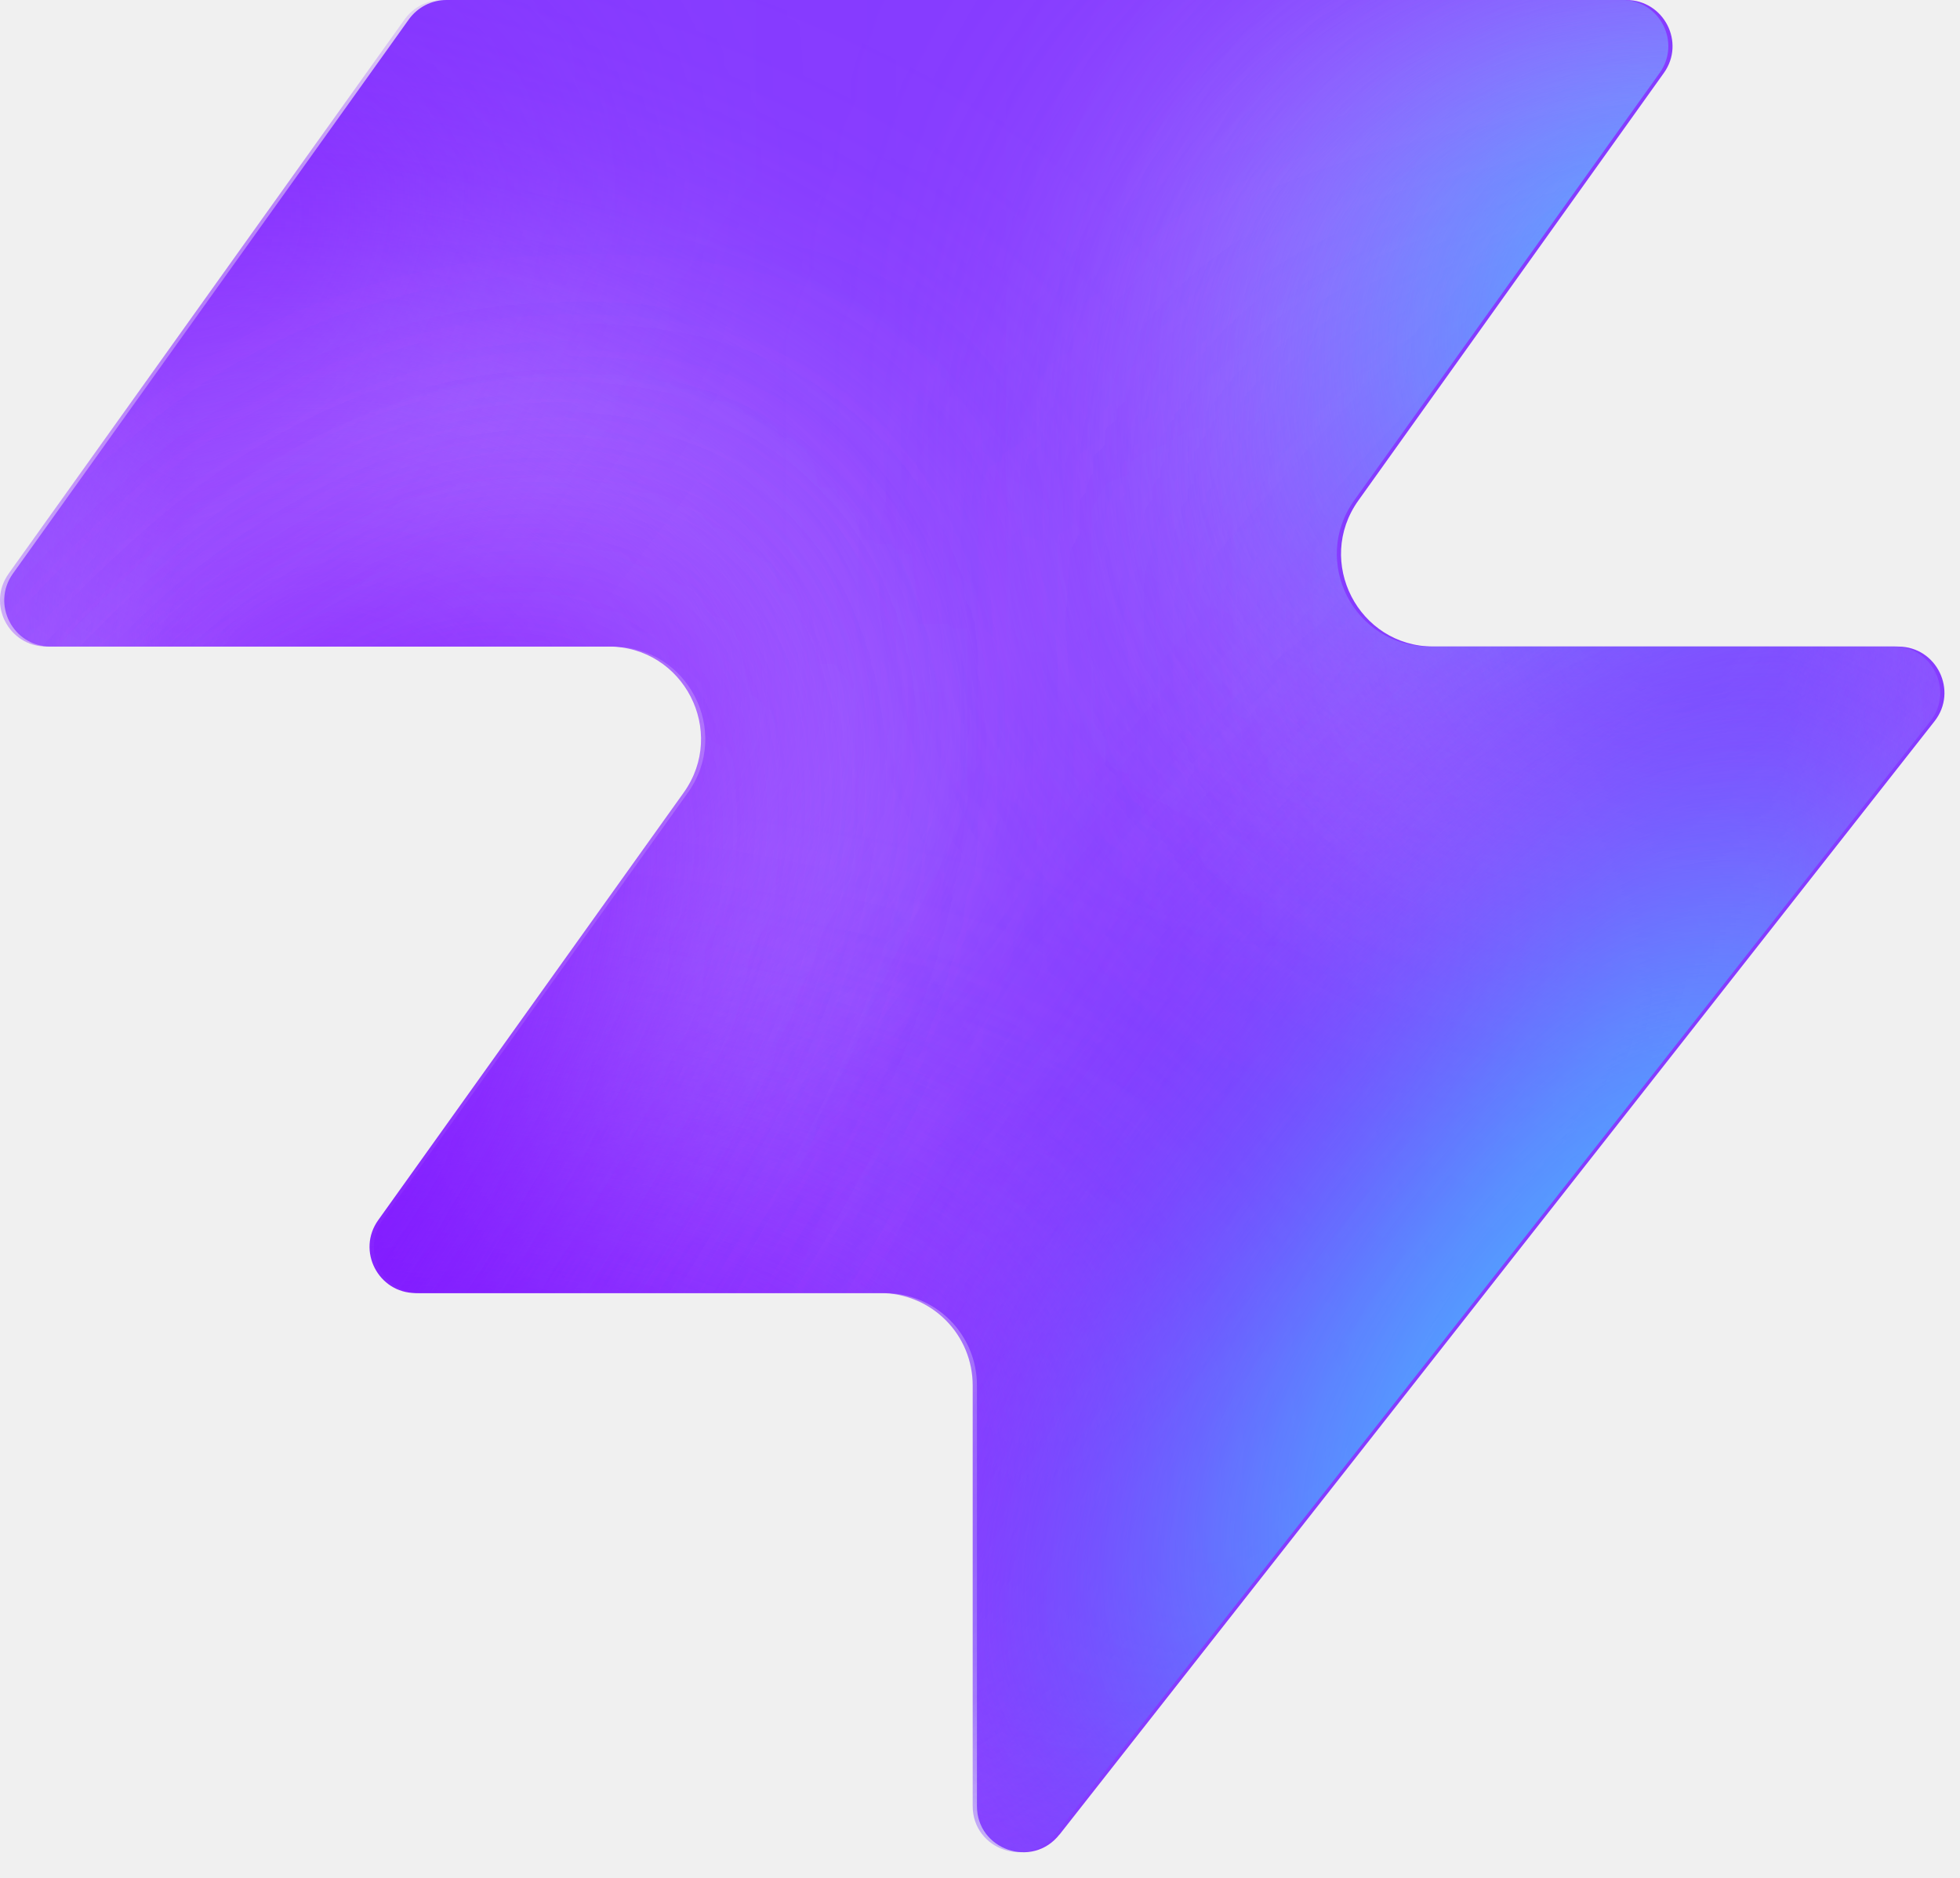
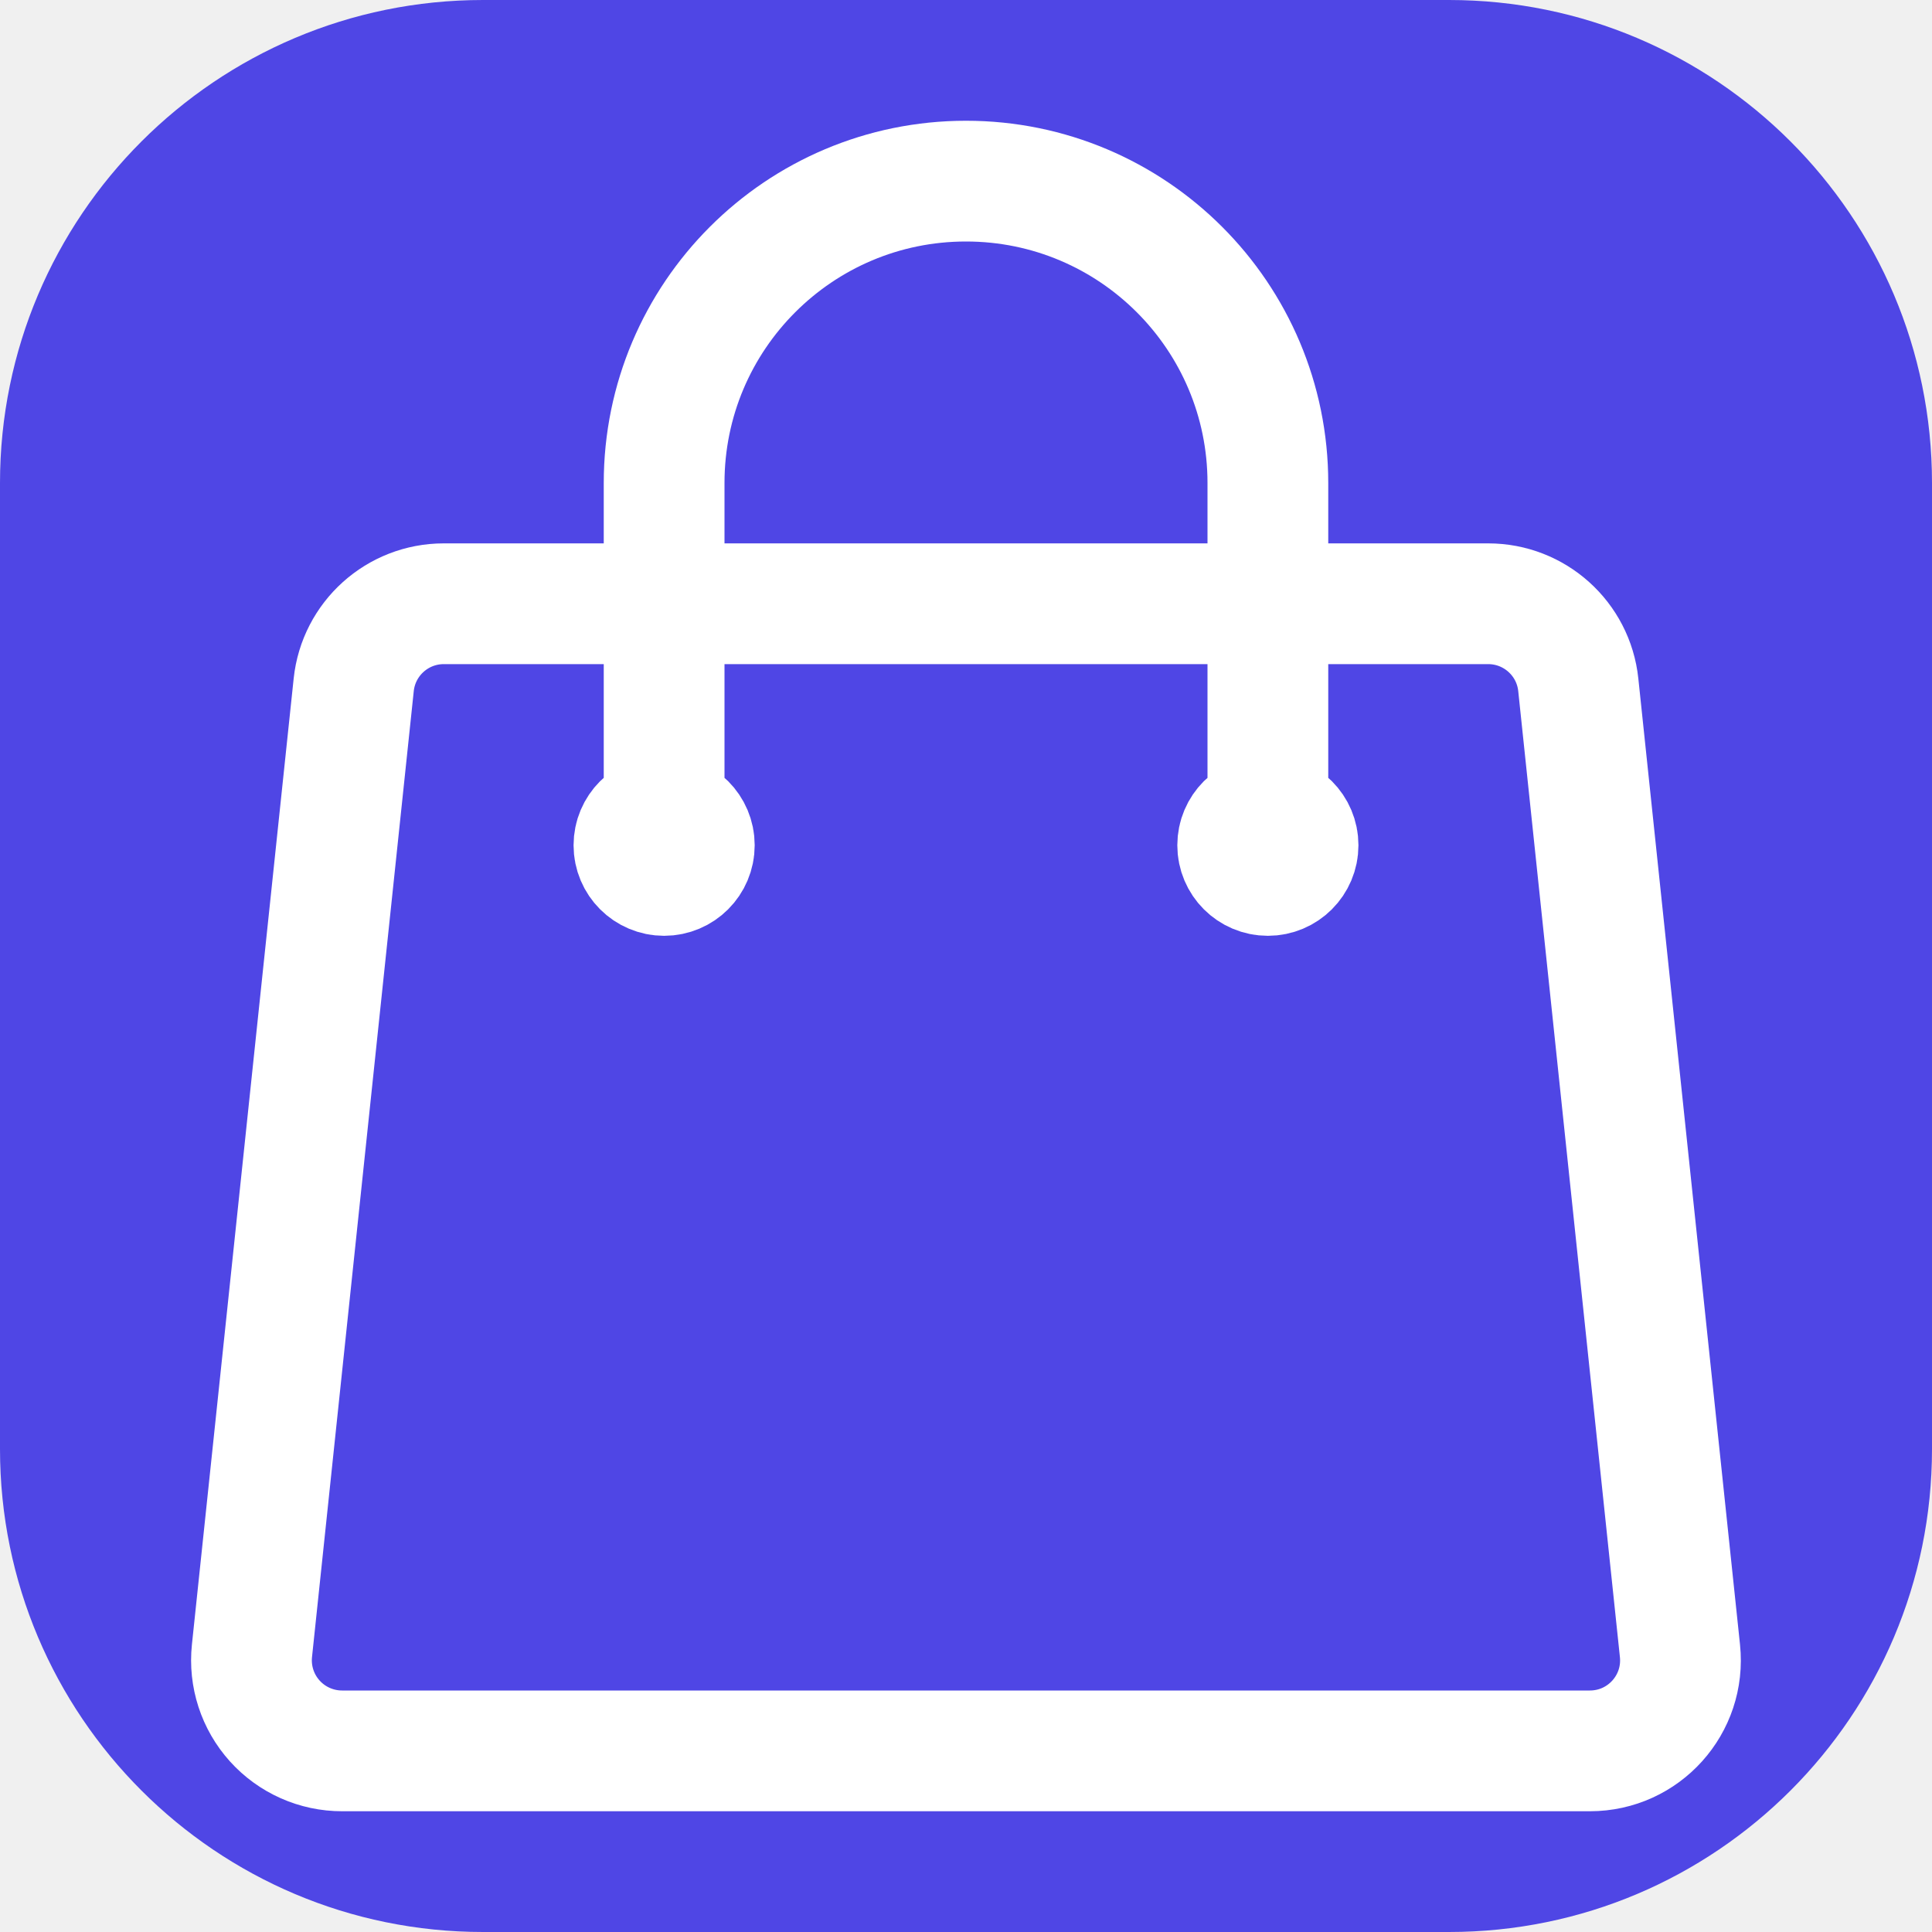
- <svg xmlns="http://www.w3.org/2000/svg" width="48" height="46" fill="none" viewBox="0 0 48 46">
-   <path fill="#863bff" d="M25.946 44.938c-.664.845-2.021.375-2.021-.698V33.937a2.26 2.26 0 0 0-2.262-2.262H10.287c-.92 0-1.456-1.04-.92-1.788l7.48-10.471c1.07-1.497 0-3.578-1.842-3.578H1.237c-.92 0-1.456-1.04-.92-1.788L10.013.474c.214-.297.556-.474.92-.474h28.894c.92 0 1.456 1.04.92 1.788l-7.48 10.471c-1.07 1.498 0 3.579 1.842 3.579h11.377c.943 0 1.473 1.088.89 1.83L25.947 44.94z" style="fill:#863bff;fill:color(display-p3 .525 .23 1);fill-opacity:1" />
-   <mask id="a" width="48" height="46" x="0" y="0" maskUnits="userSpaceOnUse" style="mask-type:alpha">
-     <path fill="#000" d="M25.842 44.938c-.664.844-2.021.375-2.021-.698V33.937a2.26 2.26 0 0 0-2.262-2.262H10.183c-.92 0-1.456-1.04-.92-1.788l7.48-10.471c1.07-1.498 0-3.579-1.842-3.579H1.133c-.92 0-1.456-1.04-.92-1.787L9.91.473c.214-.297.556-.474.92-.474h28.894c.92 0 1.456 1.04.92 1.788l-7.48 10.471c-1.07 1.498 0 3.578 1.842 3.578h11.377c.943 0 1.473 1.088.89 1.832L25.843 44.94z" style="fill:#000;fill-opacity:1" />
-   </mask>
-   <g mask="url(#a)">
-     <g filter="url(#b)">
-       <ellipse cx="5.508" cy="14.704" fill="#ede6ff" rx="5.508" ry="14.704" style="fill:#ede6ff;fill:color(display-p3 .927 .903 1);fill-opacity:1" transform="matrix(.00324 1 1 -.00324 -4.47 31.516)" />
-     </g>
-     <g filter="url(#c)">
-       <ellipse cx="10.399" cy="29.851" fill="#ede6ff" rx="10.399" ry="29.851" style="fill:#ede6ff;fill:color(display-p3 .927 .903 1);fill-opacity:1" transform="matrix(.00324 1 1 -.00324 -39.328 7.883)" />
-     </g>
-     <g filter="url(#d)">
-       <ellipse cx="5.508" cy="30.487" fill="#7e14ff" rx="5.508" ry="30.487" style="fill:#7e14ff;fill:color(display-p3 .492 .077 1);fill-opacity:1" transform="rotate(89.814 -25.913 -14.639)scale(1 -1)" />
-     </g>
-     <g filter="url(#e)">
-       <ellipse cx="5.508" cy="30.599" fill="#7e14ff" rx="5.508" ry="30.599" style="fill:#7e14ff;fill:color(display-p3 .492 .077 1);fill-opacity:1" transform="rotate(89.814 -32.644 -3.334)scale(1 -1)" />
-     </g>
-     <g filter="url(#f)">
-       <ellipse cx="5.508" cy="30.599" fill="#7e14ff" rx="5.508" ry="30.599" style="fill:#7e14ff;fill:color(display-p3 .492 .077 1);fill-opacity:1" transform="matrix(.00324 1 1 -.00324 -34.34 30.47)" />
-     </g>
-     <g filter="url(#g)">
-       <ellipse cx="14.072" cy="22.078" fill="#ede6ff" rx="14.072" ry="22.078" style="fill:#ede6ff;fill:color(display-p3 .927 .903 1);fill-opacity:1" transform="rotate(93.35 24.506 48.493)scale(-1 1)" />
-     </g>
-     <g filter="url(#h)">
-       <ellipse cx="3.47" cy="21.501" fill="#7e14ff" rx="3.47" ry="21.501" style="fill:#7e14ff;fill:color(display-p3 .492 .077 1);fill-opacity:1" transform="rotate(89.009 28.708 47.59)scale(-1 1)" />
-     </g>
-     <g filter="url(#i)">
-       <ellipse cx="3.47" cy="21.501" fill="#7e14ff" rx="3.47" ry="21.501" style="fill:#7e14ff;fill:color(display-p3 .492 .077 1);fill-opacity:1" transform="rotate(89.009 28.708 47.59)scale(-1 1)" />
-     </g>
-     <g filter="url(#j)">
-       <ellipse cx=".387" cy="8.972" fill="#7e14ff" rx="4.407" ry="29.108" style="fill:#7e14ff;fill:color(display-p3 .492 .077 1);fill-opacity:1" transform="rotate(39.51 .387 8.972)" />
-     </g>
-     <g filter="url(#k)">
-       <ellipse cx="47.523" cy="-6.092" fill="#7e14ff" rx="4.407" ry="29.108" style="fill:#7e14ff;fill:color(display-p3 .492 .077 1);fill-opacity:1" transform="rotate(37.892 47.523 -6.092)" />
-     </g>
-     <g filter="url(#l)">
-       <ellipse cx="41.412" cy="6.333" fill="#47bfff" rx="5.971" ry="9.665" style="fill:#47bfff;fill:color(display-p3 .28 .748 1);fill-opacity:1" transform="rotate(37.892 41.412 6.333)" />
-     </g>
-     <g filter="url(#m)">
-       <ellipse cx="-1.879" cy="38.332" fill="#7e14ff" rx="4.407" ry="29.108" style="fill:#7e14ff;fill:color(display-p3 .492 .077 1);fill-opacity:1" transform="rotate(37.892 -1.88 38.332)" />
-     </g>
-     <g filter="url(#n)">
-       <ellipse cx="-1.879" cy="38.332" fill="#7e14ff" rx="4.407" ry="29.108" style="fill:#7e14ff;fill:color(display-p3 .492 .077 1);fill-opacity:1" transform="rotate(37.892 -1.88 38.332)" />
-     </g>
-     <g filter="url(#o)">
-       <ellipse cx="35.651" cy="29.907" fill="#7e14ff" rx="4.407" ry="29.108" style="fill:#7e14ff;fill:color(display-p3 .492 .077 1);fill-opacity:1" transform="rotate(37.892 35.651 29.907)" />
-     </g>
-     <g filter="url(#p)">
-       <ellipse cx="38.418" cy="32.4" fill="#47bfff" rx="5.971" ry="15.297" style="fill:#47bfff;fill:color(display-p3 .28 .748 1);fill-opacity:1" transform="rotate(37.892 38.418 32.4)" />
-     </g>
-   </g>
-   <defs>
-     <filter id="b" width="60.045" height="41.654" x="-19.77" y="16.149" color-interpolation-filters="sRGB" filterUnits="userSpaceOnUse">
-       <feFlood flood-opacity="0" result="BackgroundImageFix" />
-       <feBlend in="SourceGraphic" in2="BackgroundImageFix" result="shape" />
-       <feGaussianBlur result="effect1_foregroundBlur_2002_17158" stdDeviation="7.659" />
-     </filter>
-     <filter id="c" width="90.34" height="51.437" x="-54.613" y="-7.533" color-interpolation-filters="sRGB" filterUnits="userSpaceOnUse">
-       <feFlood flood-opacity="0" result="BackgroundImageFix" />
-       <feBlend in="SourceGraphic" in2="BackgroundImageFix" result="shape" />
-       <feGaussianBlur result="effect1_foregroundBlur_2002_17158" stdDeviation="7.659" />
-     </filter>
-     <filter id="d" width="79.355" height="29.4" x="-49.64" y="2.03" color-interpolation-filters="sRGB" filterUnits="userSpaceOnUse">
-       <feFlood flood-opacity="0" result="BackgroundImageFix" />
-       <feBlend in="SourceGraphic" in2="BackgroundImageFix" result="shape" />
-       <feGaussianBlur result="effect1_foregroundBlur_2002_17158" stdDeviation="4.596" />
-     </filter>
-     <filter id="e" width="79.579" height="29.4" x="-45.045" y="20.029" color-interpolation-filters="sRGB" filterUnits="userSpaceOnUse">
-       <feFlood flood-opacity="0" result="BackgroundImageFix" />
-       <feBlend in="SourceGraphic" in2="BackgroundImageFix" result="shape" />
-       <feGaussianBlur result="effect1_foregroundBlur_2002_17158" stdDeviation="4.596" />
-     </filter>
-     <filter id="f" width="79.579" height="29.4" x="-43.513" y="21.178" color-interpolation-filters="sRGB" filterUnits="userSpaceOnUse">
-       <feFlood flood-opacity="0" result="BackgroundImageFix" />
-       <feBlend in="SourceGraphic" in2="BackgroundImageFix" result="shape" />
-       <feGaussianBlur result="effect1_foregroundBlur_2002_17158" stdDeviation="4.596" />
-     </filter>
-     <filter id="g" width="74.749" height="58.852" x="15.756" y="-17.901" color-interpolation-filters="sRGB" filterUnits="userSpaceOnUse">
-       <feFlood flood-opacity="0" result="BackgroundImageFix" />
-       <feBlend in="SourceGraphic" in2="BackgroundImageFix" result="shape" />
-       <feGaussianBlur result="effect1_foregroundBlur_2002_17158" stdDeviation="7.659" />
-     </filter>
-     <filter id="h" width="61.377" height="25.362" x="23.548" y="2.284" color-interpolation-filters="sRGB" filterUnits="userSpaceOnUse">
-       <feFlood flood-opacity="0" result="BackgroundImageFix" />
-       <feBlend in="SourceGraphic" in2="BackgroundImageFix" result="shape" />
-       <feGaussianBlur result="effect1_foregroundBlur_2002_17158" stdDeviation="4.596" />
-     </filter>
-     <filter id="i" width="61.377" height="25.362" x="23.548" y="2.284" color-interpolation-filters="sRGB" filterUnits="userSpaceOnUse">
-       <feFlood flood-opacity="0" result="BackgroundImageFix" />
-       <feBlend in="SourceGraphic" in2="BackgroundImageFix" result="shape" />
-       <feGaussianBlur result="effect1_foregroundBlur_2002_17158" stdDeviation="4.596" />
-     </filter>
-     <filter id="j" width="56.045" height="63.649" x="-27.636" y="-22.853" color-interpolation-filters="sRGB" filterUnits="userSpaceOnUse">
-       <feFlood flood-opacity="0" result="BackgroundImageFix" />
-       <feBlend in="SourceGraphic" in2="BackgroundImageFix" result="shape" />
-       <feGaussianBlur result="effect1_foregroundBlur_2002_17158" stdDeviation="4.596" />
-     </filter>
-     <filter id="k" width="54.814" height="64.646" x="20.116" y="-38.415" color-interpolation-filters="sRGB" filterUnits="userSpaceOnUse">
-       <feFlood flood-opacity="0" result="BackgroundImageFix" />
-       <feBlend in="SourceGraphic" in2="BackgroundImageFix" result="shape" />
-       <feGaussianBlur result="effect1_foregroundBlur_2002_17158" stdDeviation="4.596" />
-     </filter>
-     <filter id="l" width="33.541" height="35.313" x="24.641" y="-11.323" color-interpolation-filters="sRGB" filterUnits="userSpaceOnUse">
-       <feFlood flood-opacity="0" result="BackgroundImageFix" />
-       <feBlend in="SourceGraphic" in2="BackgroundImageFix" result="shape" />
-       <feGaussianBlur result="effect1_foregroundBlur_2002_17158" stdDeviation="4.596" />
-     </filter>
-     <filter id="m" width="54.814" height="64.646" x="-29.286" y="6.009" color-interpolation-filters="sRGB" filterUnits="userSpaceOnUse">
-       <feFlood flood-opacity="0" result="BackgroundImageFix" />
-       <feBlend in="SourceGraphic" in2="BackgroundImageFix" result="shape" />
-       <feGaussianBlur result="effect1_foregroundBlur_2002_17158" stdDeviation="4.596" />
-     </filter>
-     <filter id="n" width="54.814" height="64.646" x="-29.286" y="6.009" color-interpolation-filters="sRGB" filterUnits="userSpaceOnUse">
-       <feFlood flood-opacity="0" result="BackgroundImageFix" />
-       <feBlend in="SourceGraphic" in2="BackgroundImageFix" result="shape" />
-       <feGaussianBlur result="effect1_foregroundBlur_2002_17158" stdDeviation="4.596" />
-     </filter>
-     <filter id="o" width="54.814" height="64.646" x="8.244" y="-2.416" color-interpolation-filters="sRGB" filterUnits="userSpaceOnUse">
-       <feFlood flood-opacity="0" result="BackgroundImageFix" />
-       <feBlend in="SourceGraphic" in2="BackgroundImageFix" result="shape" />
-       <feGaussianBlur result="effect1_foregroundBlur_2002_17158" stdDeviation="4.596" />
-     </filter>
-     <filter id="p" width="39.409" height="43.623" x="18.713" y="10.588" color-interpolation-filters="sRGB" filterUnits="userSpaceOnUse">
-       <feFlood flood-opacity="0" result="BackgroundImageFix" />
-       <feBlend in="SourceGraphic" in2="BackgroundImageFix" result="shape" />
-       <feGaussianBlur result="effect1_foregroundBlur_2002_17158" stdDeviation="4.596" />
-     </filter>
-   </defs>
+ <svg xmlns="http://www.w3.org/2000/svg" viewBox="0 0 24 24" width="32" height="32">
+   <rect width="24" height="24" rx="6" fill="#4f46e5" />
+   <path fill="none" stroke="#ffffff" stroke-width="1.5" stroke-linecap="round" stroke-linejoin="round" d="M15.75 10.5V6a3.75 3.75 0 1 0-7.5 0v4.5m11.356-1.993 1.263 12c.07.665-.45 1.243-1.119 1.243H4.25a1.125 1.125 0 0 1-1.12-1.243l1.264-12A1.125 1.125 0 0 1 5.513 7.5h12.974c.576 0 1.059.435 1.119 1.007ZM8.625 10.5a.375.375 0 1 1-.75 0 .375.375 0 0 1 .75 0Zm7.5 0a.375.375 0 1 1-.75 0 .375.375 0 0 1 .75 0Z" />
</svg>
